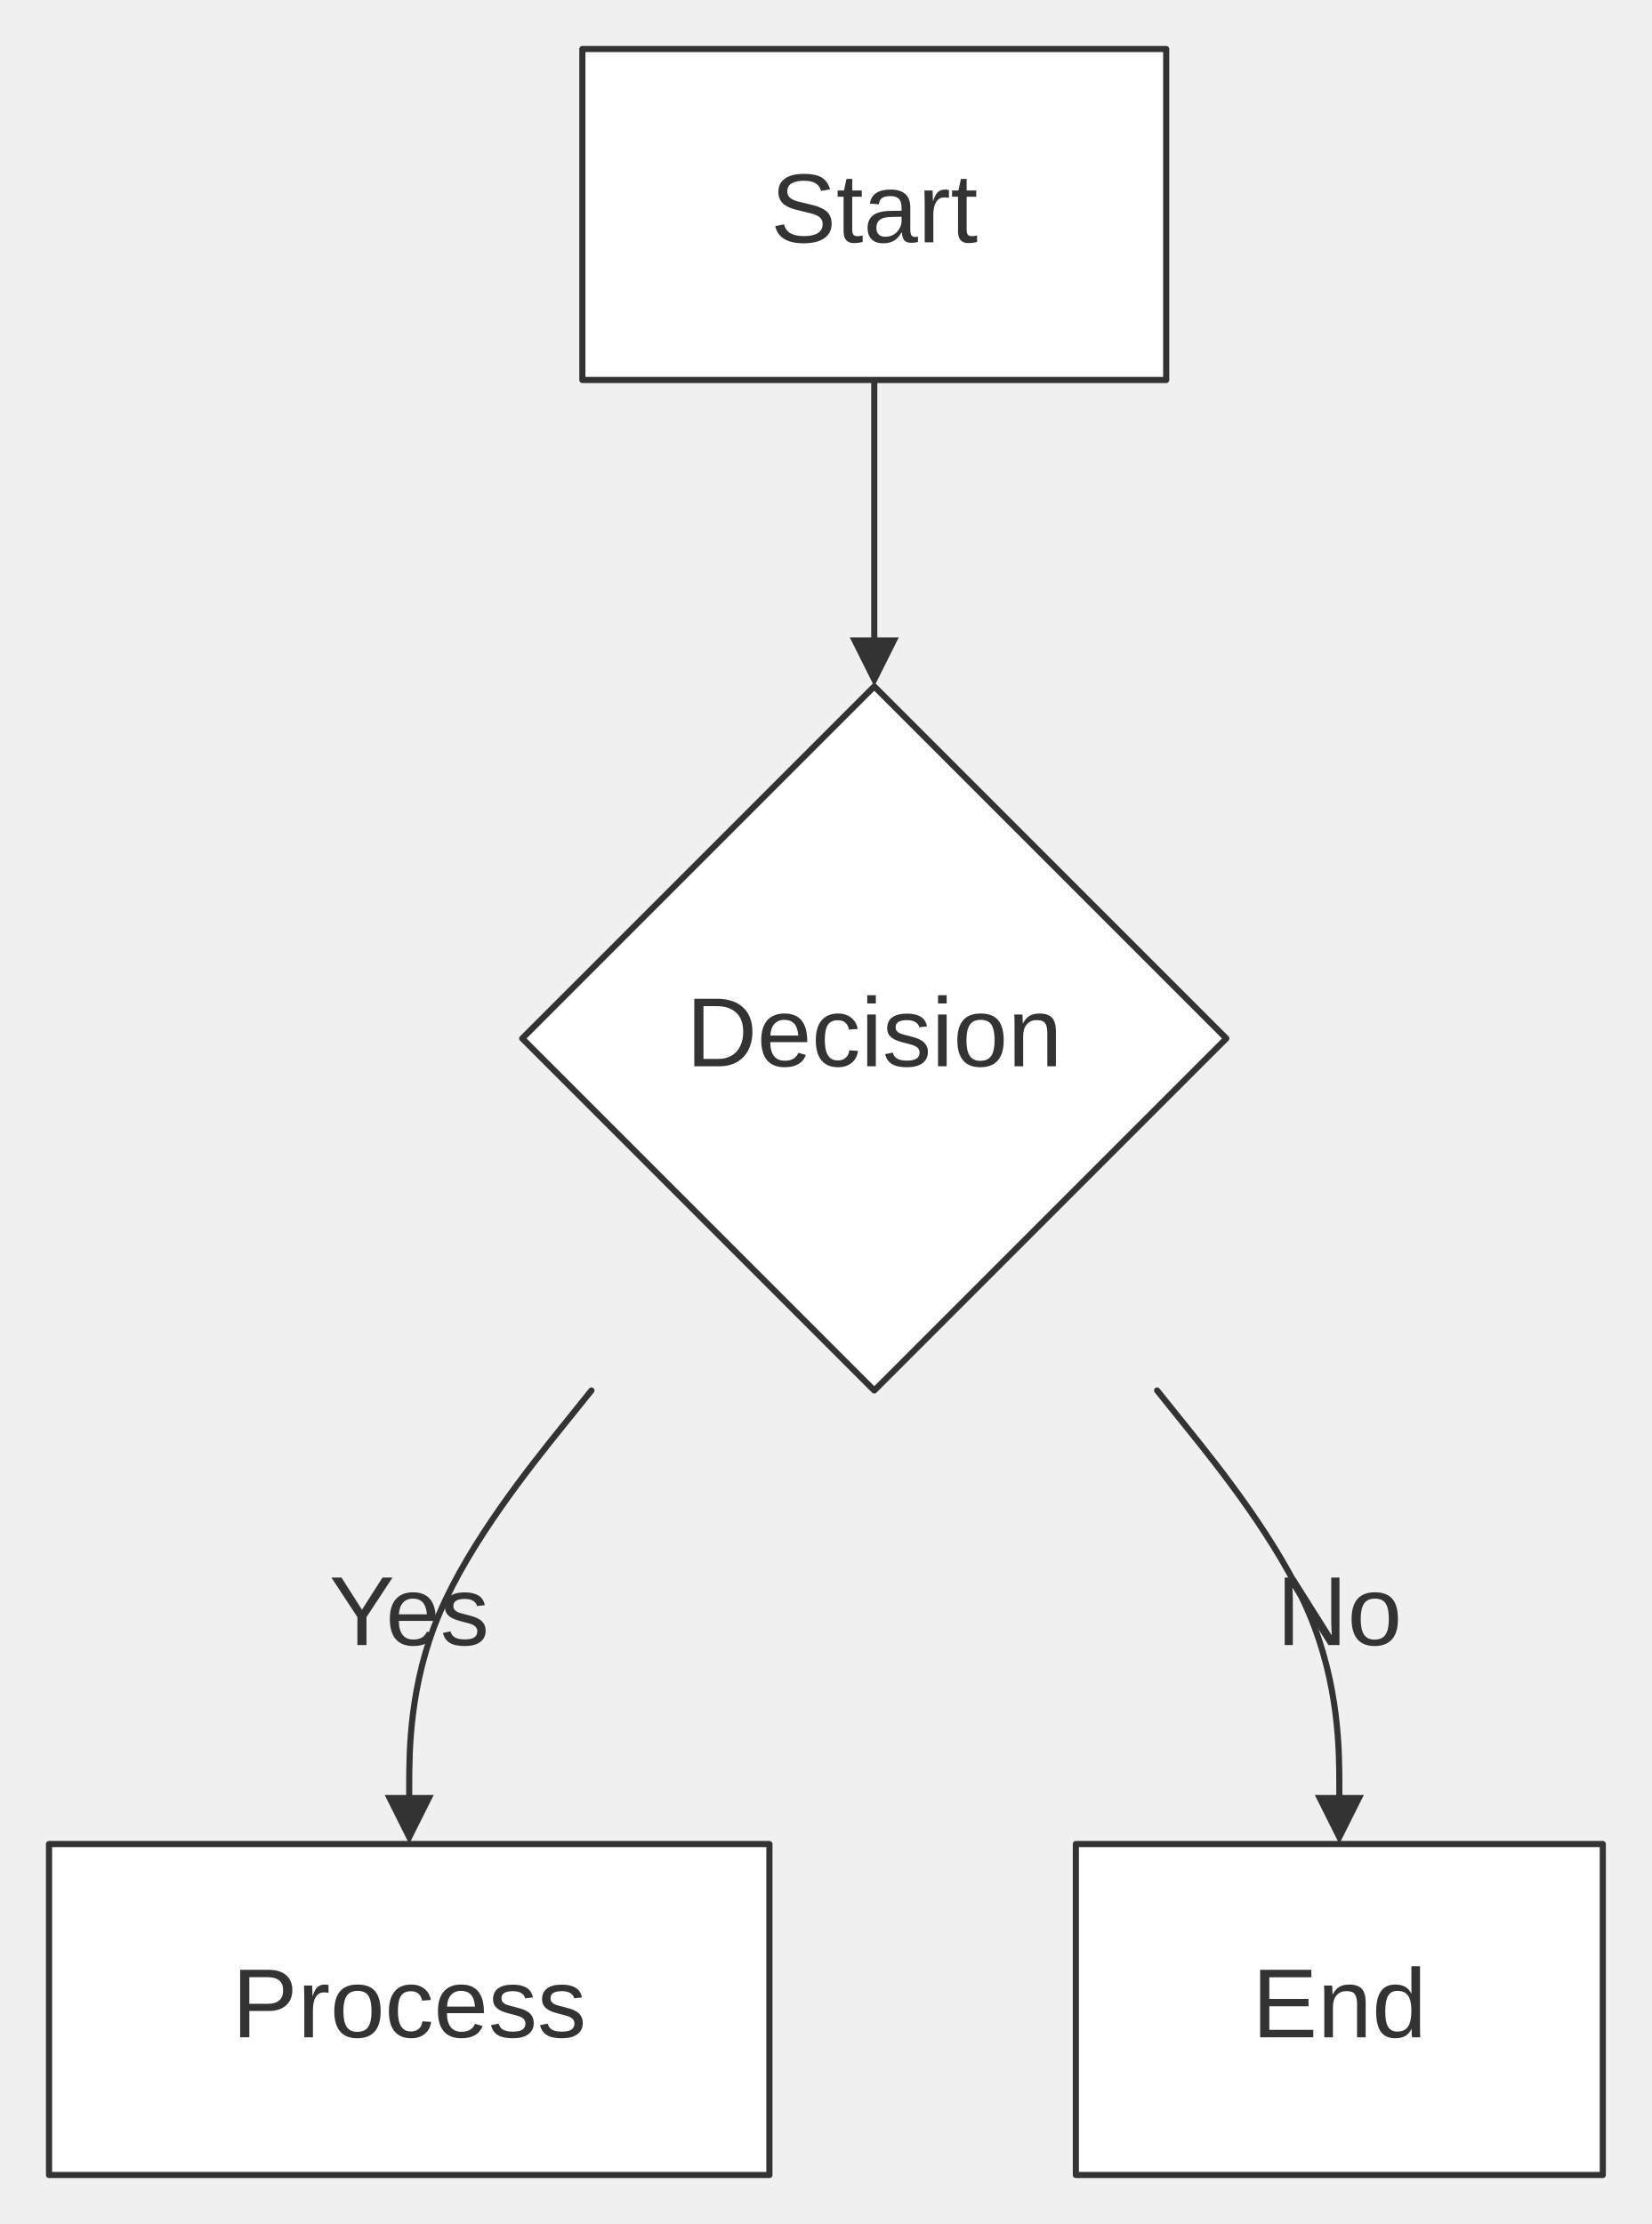
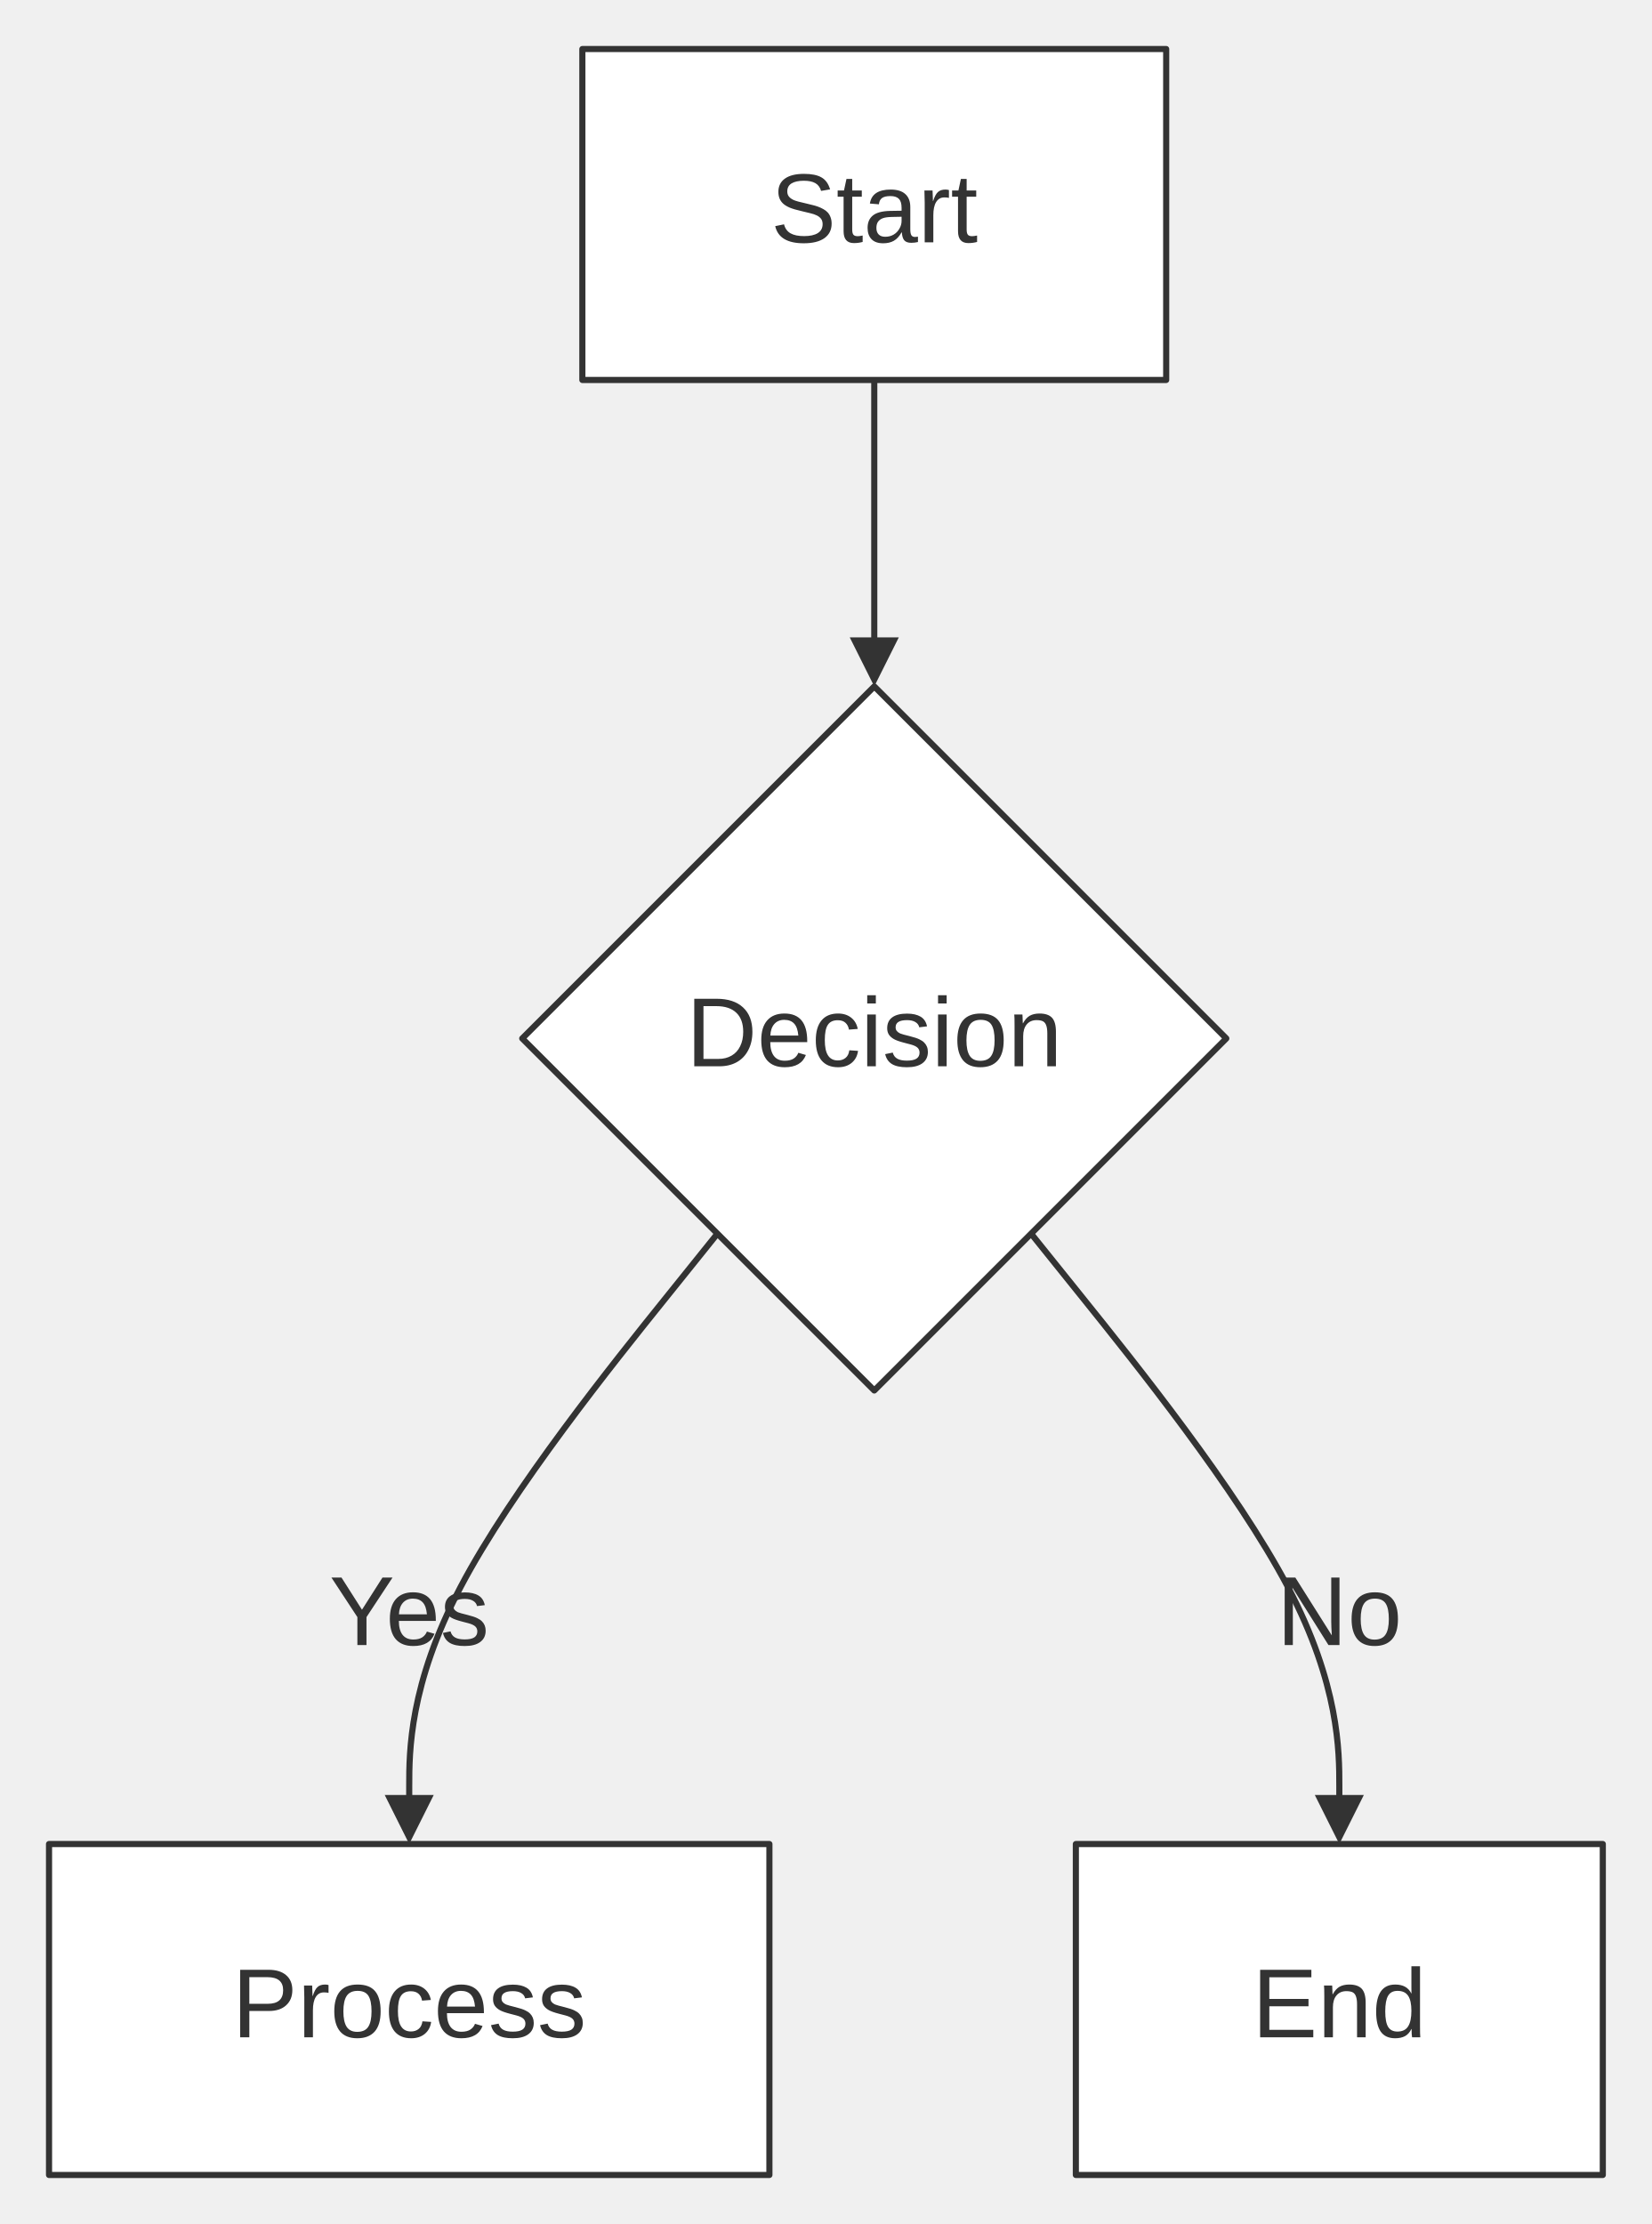
<svg xmlns="http://www.w3.org/2000/svg" width="100%" viewBox="0 0 269.52 362.88" style="max-width: 269.52px; background-color: transparent;" font-family="&quot;trebuchet ms&quot;, verdana, arial, sans-serif" font-size="16.00">
  <defs>
    <marker id="arrowhead" viewBox="0 0 10.00 10.00" refX="5.00" refY="5.00" markerWidth="8.00" markerHeight="8.00" orient="auto-start-reverse" markerUnits="userSpaceOnUse">
      <path d="M 0 0 L 10.00 5.00 L 0 10.00 z" fill="#333" />
    </marker>
    <marker id="crosshead" viewBox="0 0 11.00 11.00" refX="12.00" refY="5.20" markerWidth="11.00" markerHeight="11.00" orient="auto-start-reverse" markerUnits="userSpaceOnUse">
      <path d="M 1,1 l 9,9 M 10,1 l -9,9" stroke="#333" stroke-width="2" />
    </marker>
    <marker id="circlehead" viewBox="0 0 10.00 10.00" refX="11.00" refY="5.00" markerWidth="11.00" markerHeight="11.00" orient="auto-start-reverse" markerUnits="userSpaceOnUse">
      <circle cx="5" cy="5" r="5" stroke="#333" stroke-width="1" fill="#333" />
    </marker>
    <marker id="open-arrowhead" viewBox="0 0 10.00 10.00" refX="5.00" refY="5.00" markerWidth="8.00" markerHeight="8.00" orient="auto-start-reverse" markerUnits="userSpaceOnUse">
      <polygon points="0,0 10.00,5.00 0,10.00" fill="white" stroke="#333" stroke-width="1" />
    </marker>
    <marker id="diamondhead" viewBox="0 0 12.00 12.00" refX="6.00" refY="6.00" markerWidth="12.00" markerHeight="12.00" orient="auto-start-reverse" markerUnits="userSpaceOnUse">
      <polygon points="0,6.00 6.00,0 12.00,6.00 6.00,12.00" fill="#333" />
    </marker>
    <marker id="open-diamondhead" viewBox="0 0 12.00 12.00" refX="6.00" refY="6.00" markerWidth="12.00" markerHeight="12.00" orient="auto-start-reverse" markerUnits="userSpaceOnUse">
      <polygon points="0,6.00 6.00,0 12.00,6.00 6.00,12.00" fill="white" stroke="#333" stroke-width="1" />
    </marker>
  </defs>
  <g transform="translate(0.00,0.00)">
    <g class="edgePaths">
      <path d="M142.65,62.00 L142.65,66.17 C142.65,70.33 142.65,78.67 142.65,86.33 C142.65,94.00 142.65,101.00 142.65,104.50 L142.65,108.00" stroke="#333" stroke-width="1.00" fill="none" stroke-linecap="round" stroke-linejoin="round" marker-end="url(#arrowhead)" />
-       <path d="M96.50,226.88 L91.54,233.04 C86.59,239.21 76.68,251.54 71.72,263.21 C66.77,274.88 66.77,285.88 66.77,291.38 L66.77,296.88" stroke="#333" stroke-width="1.00" fill="none" stroke-linecap="round" stroke-linejoin="round" marker-end="url(#arrowhead)" />
-       <path d="M188.80,226.88 L193.75,233.04 C198.71,239.21 208.62,251.54 213.57,263.21 C218.53,274.88 218.53,285.88 218.53,291.38 L218.53,296.88" stroke="#333" stroke-width="1.00" fill="none" stroke-linecap="round" stroke-linejoin="round" marker-end="url(#arrowhead)" />
+       <path d="M117.06,201.29 L108.68,211.72 C100.29,222.15 83.53,243.01 75.15,258.95 C66.77,274.88 66.77,285.88 66.77,291.38 L66.77,296.88" stroke="#333" stroke-width="1.00" fill="none" stroke-linecap="round" stroke-linejoin="round" marker-end="url(#arrowhead)" />
+       <path d="M168.24,201.29 L176.62,211.72 C185.00,222.15 201.76,243.01 210.15,258.95 C218.53,274.88 218.53,285.88 218.53,291.38 L218.53,296.88" stroke="#333" stroke-width="1.00" fill="none" stroke-linecap="round" stroke-linejoin="round" marker-end="url(#arrowhead)" />
    </g>
    <g class="edgeLabels">
      <text x="66.77" y="263.88" text-anchor="middle" dominant-baseline="middle" fill="#333">Yes</text>
      <text x="218.53" y="263.88" text-anchor="middle" dominant-baseline="middle" fill="#333">No</text>
    </g>
    <g class="nodes">
      <rect x="95.02" y="8.00" width="95.26" height="54.00" fill="white" stroke="#333" stroke-width="1.00" stroke-linejoin="round" />
      <text x="142.65" y="35.00" text-anchor="middle" dominant-baseline="middle" fill="#333">Start</text>
      <polygon points="142.65,112.00 200.09,169.44 142.65,226.88 85.21,169.44" fill="white" stroke="#333" stroke-width="1.00" stroke-linejoin="round" />
      <text x="142.65" y="169.44" text-anchor="middle" dominant-baseline="middle" fill="#333">Decision</text>
      <rect x="8.00" y="300.88" width="117.54" height="54.00" fill="white" stroke="#333" stroke-width="1.00" stroke-linejoin="round" />
      <text x="66.77" y="327.88" text-anchor="middle" dominant-baseline="middle" fill="#333">Process</text>
      <rect x="175.54" y="300.88" width="85.98" height="54.00" fill="white" stroke="#333" stroke-width="1.00" stroke-linejoin="round" />
      <text x="218.53" y="327.88" text-anchor="middle" dominant-baseline="middle" fill="#333">End</text>
    </g>
  </g>
</svg>
